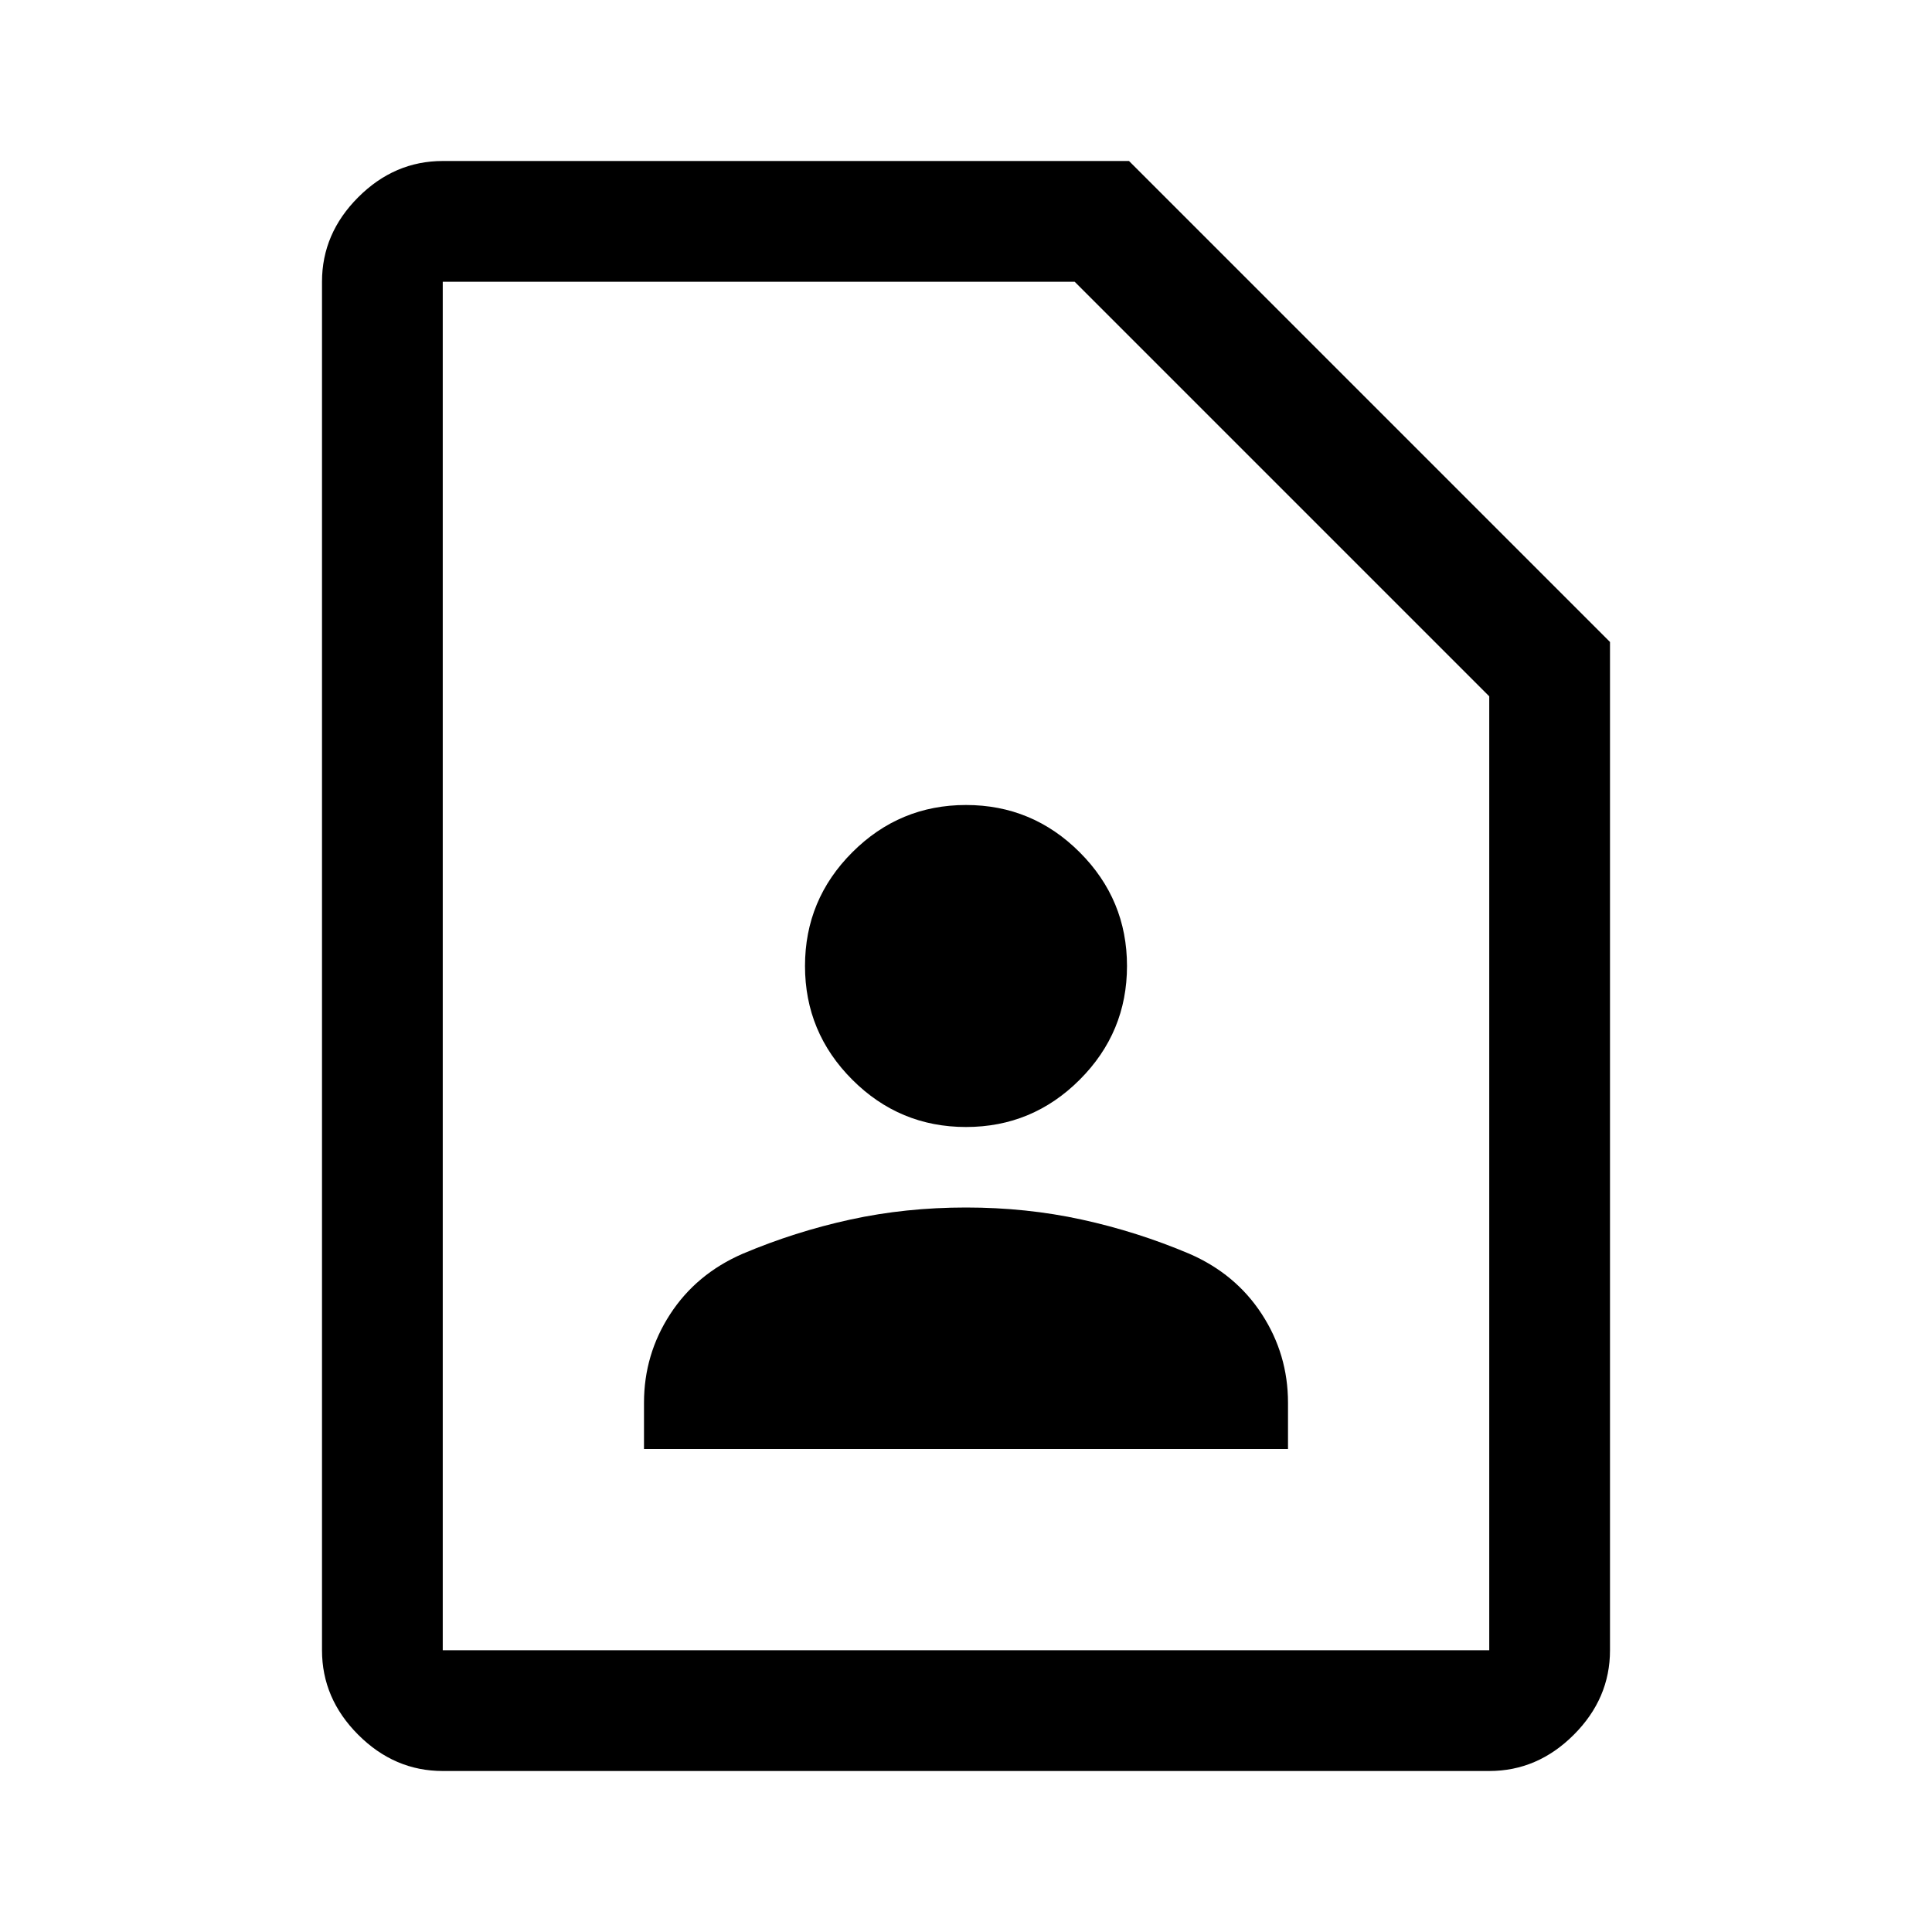
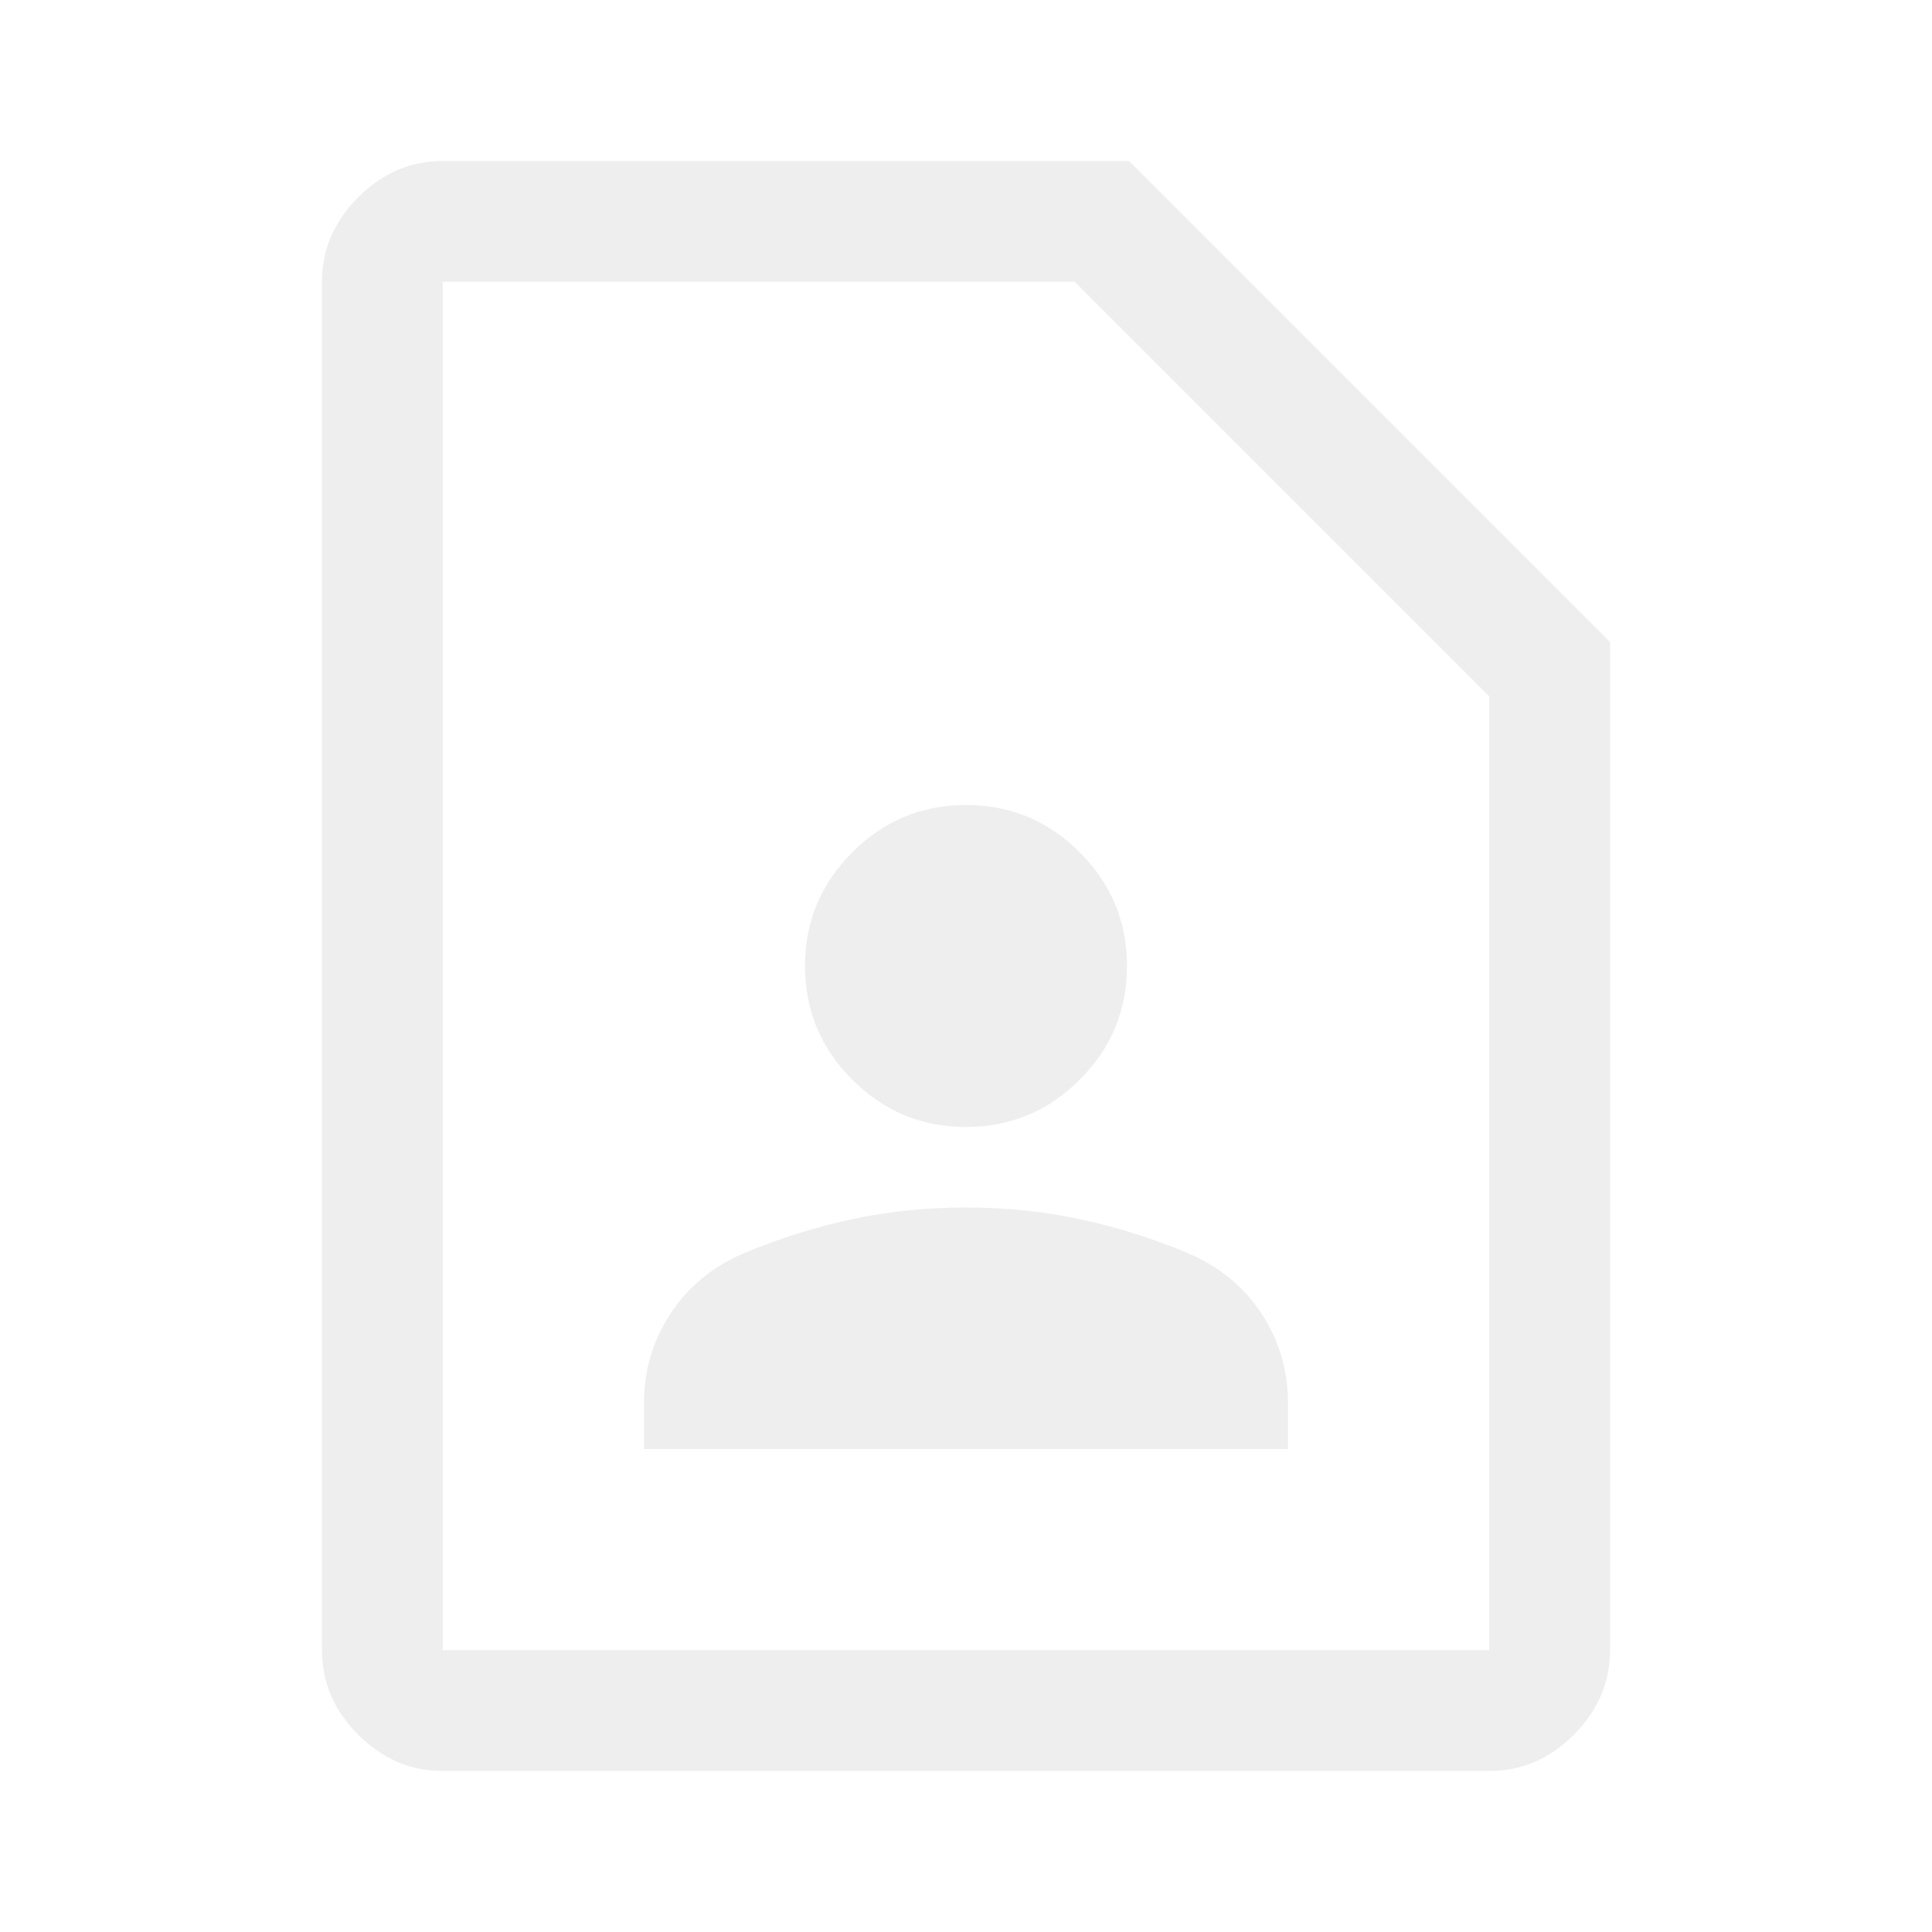
- <svg xmlns="http://www.w3.org/2000/svg" height="48" width="48">
+ <svg xmlns="http://www.w3.org/2000/svg" fill="#eee" height="48" width="48">
  <path d="M24 28q1.65 0 2.825-1.175Q28 25.65 28 24q0-1.65-1.175-2.825Q25.65 20 24 20q-1.65 0-2.825 1.175Q20 22.35 20 24q0 1.65 1.175 2.825Q22.35 28 24 28Zm-8 8h16v-1.15q0-1.2-.65-2.2-.65-1-1.8-1.5-1.3-.55-2.675-.85Q25.5 30 24 30t-2.875.3q-1.375.3-2.675.85-1.15.5-1.8 1.5-.65 1-.65 2.2Zm21 8H11q-1.2 0-2.1-.9Q8 42.2 8 41V7q0-1.2.9-2.1Q9.8 4 11 4h17.05L40 15.95V41q0 1.2-.9 2.1-.9.9-2.1.9Zm0-3V17.3L26.7 7H11v34Zm-26 0V7v34Z" />
</svg>
